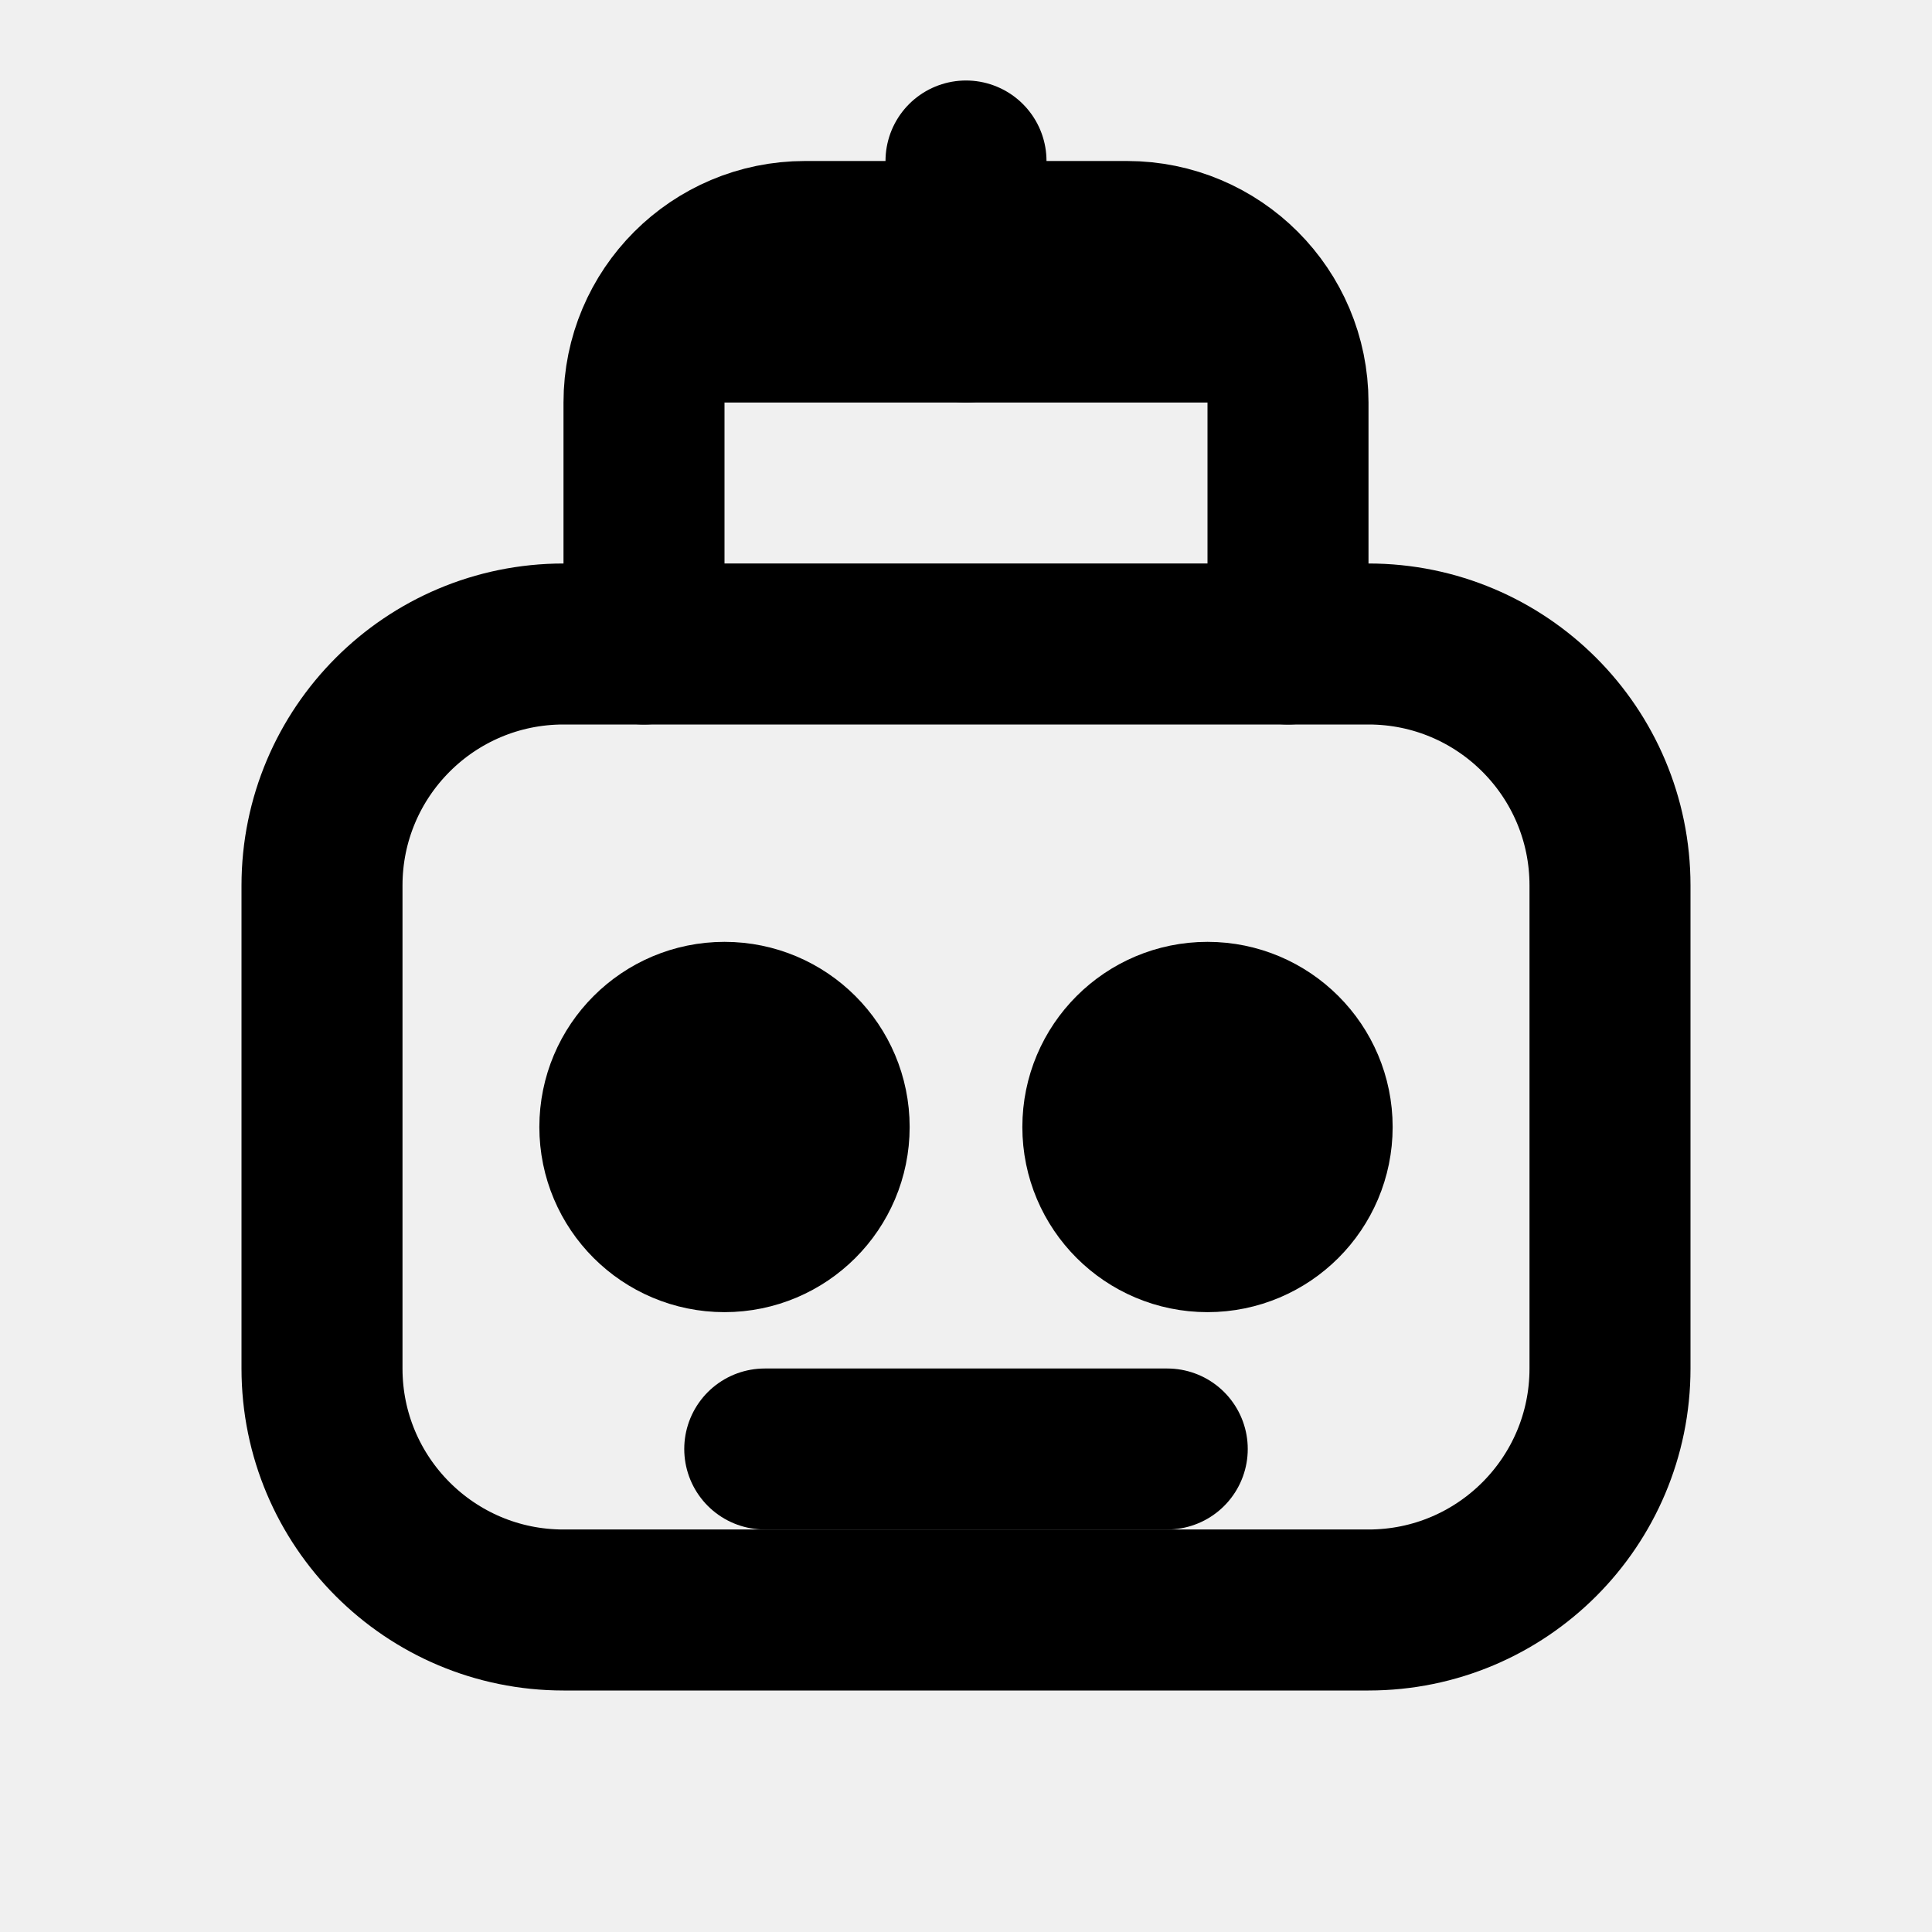
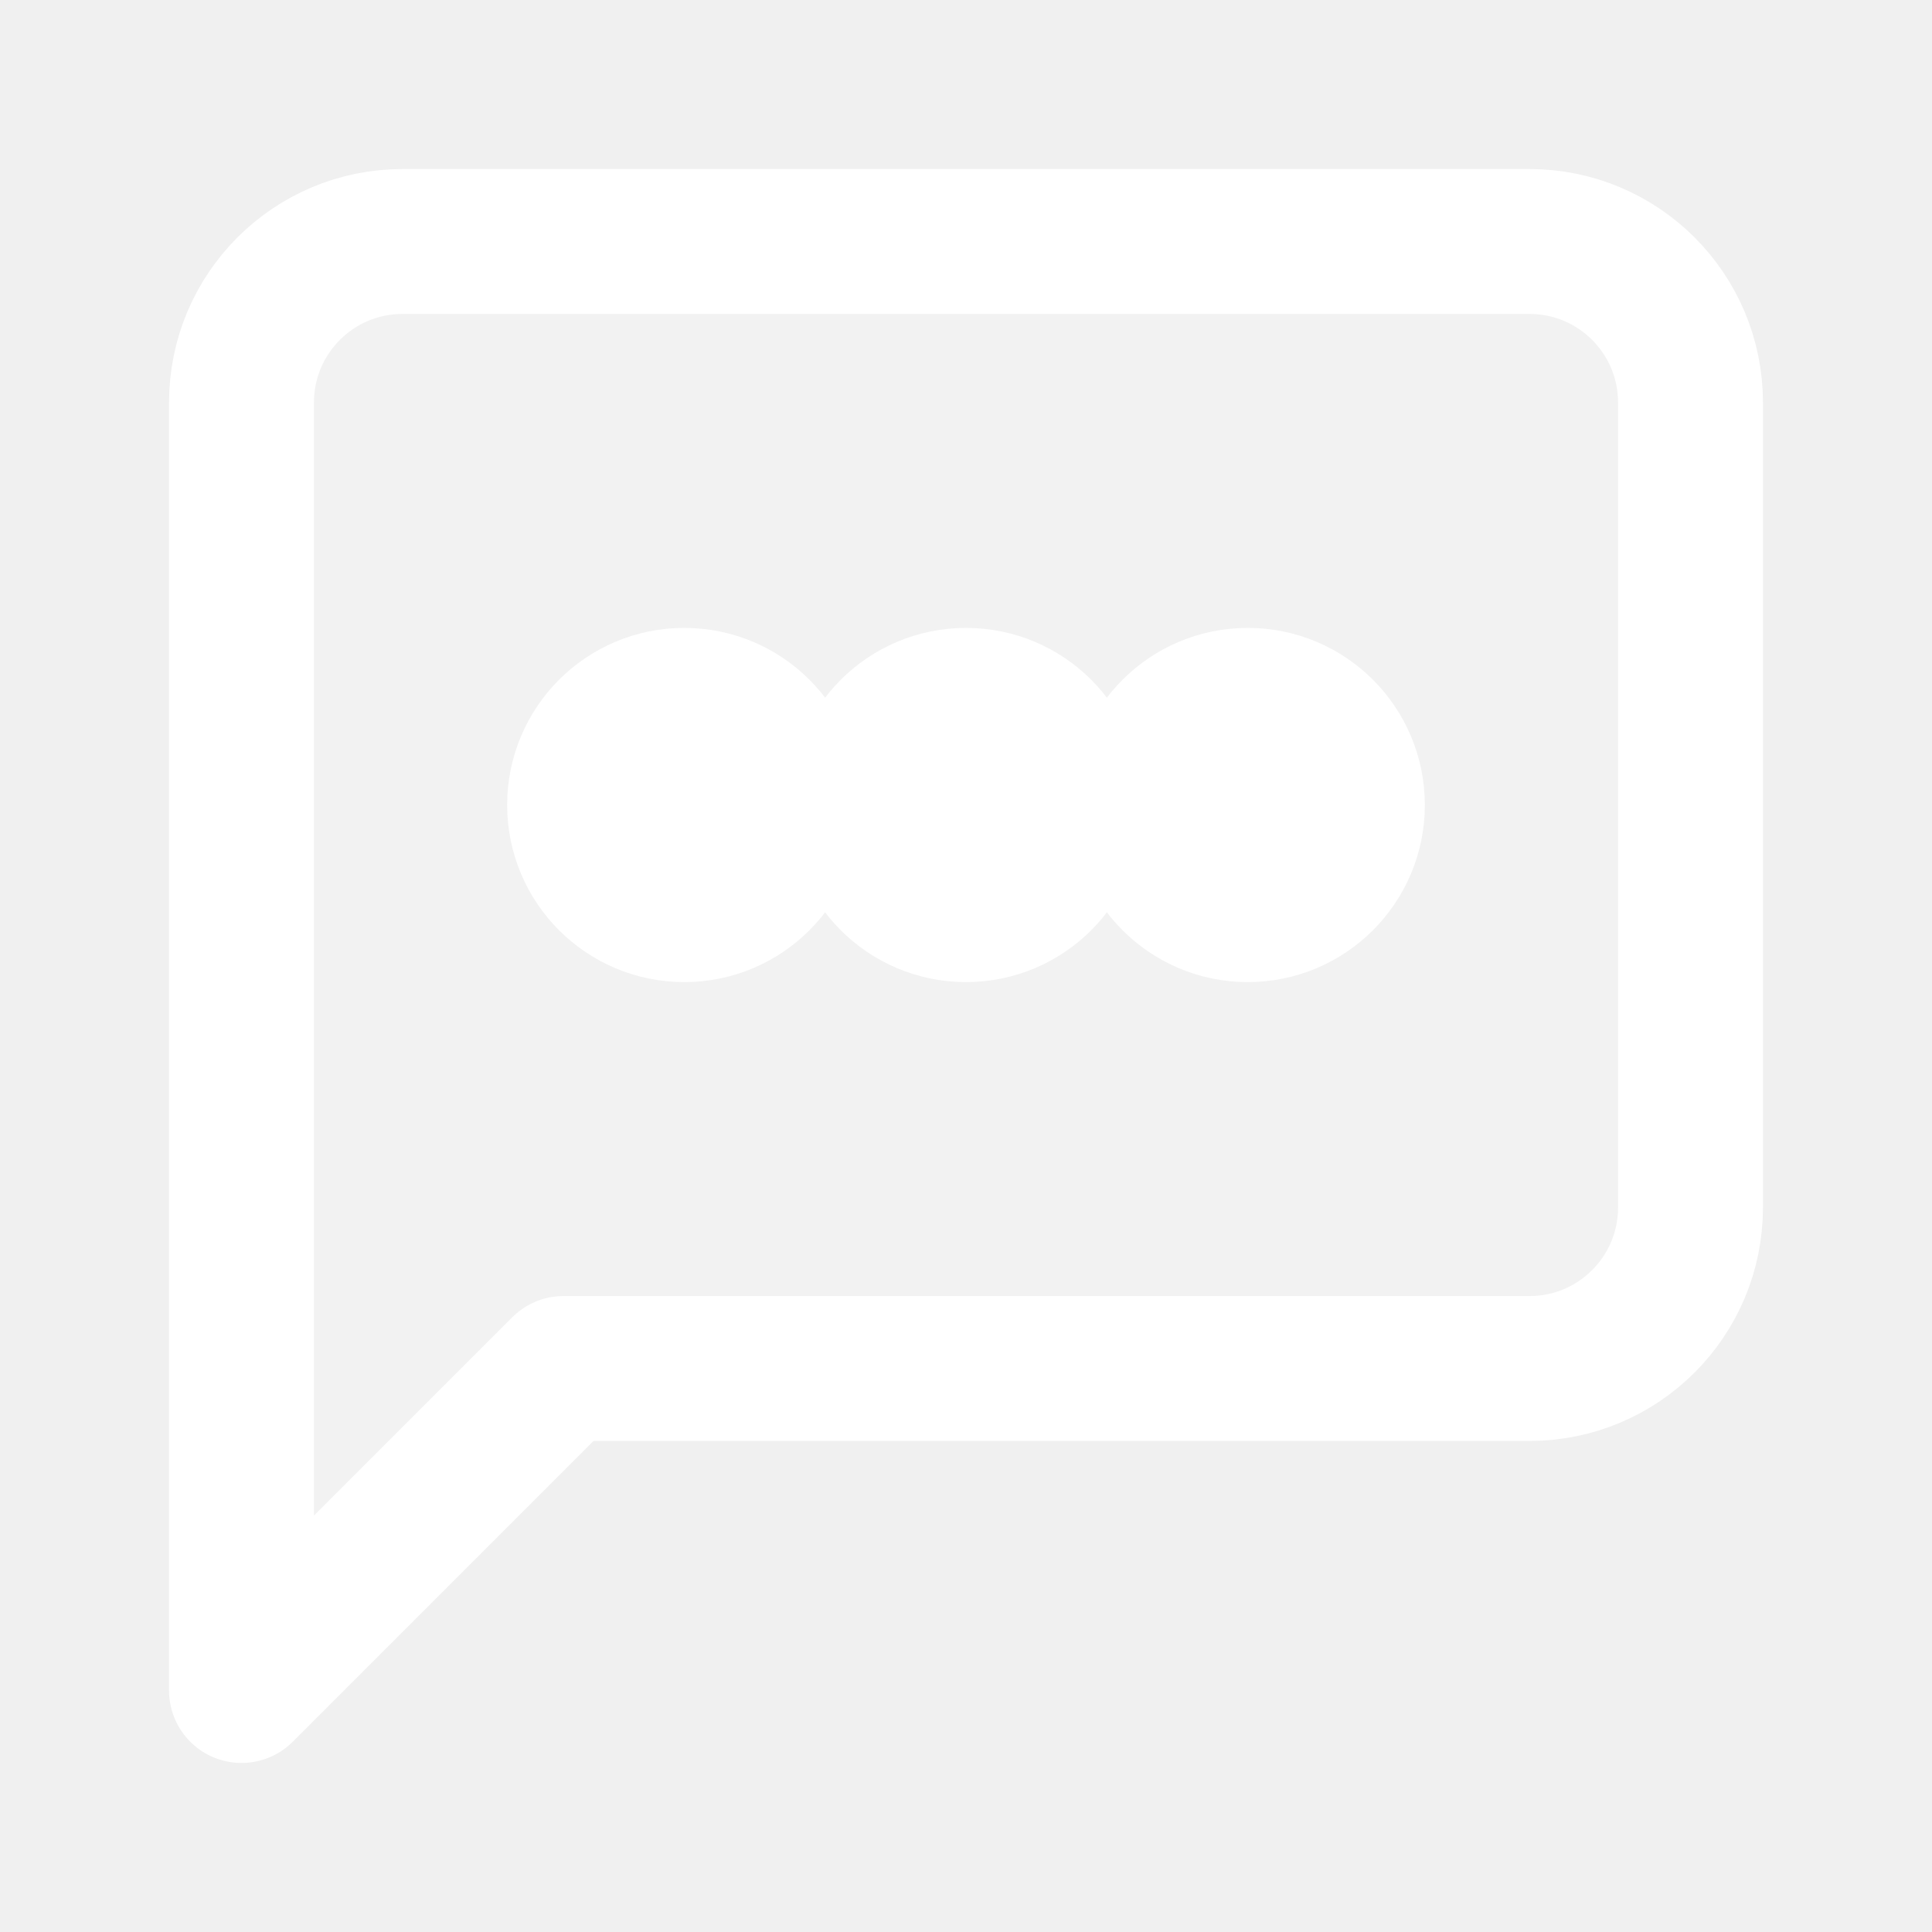
- <svg xmlns="http://www.w3.org/2000/svg" viewBox="0 0 24 24" fill="none" stroke="currentColor" stroke-width="2" stroke-linecap="round" stroke-linejoin="round">
-   <rect x="4" y="8" width="16" height="12" rx="3" />
-   <path d="M12 2v2" />
-   <path d="M9 4h6" />
-   <circle cx="9" cy="14" r="1.3" fill="currentColor" />
-   <circle cx="15" cy="14" r="1.3" fill="currentColor" />
-   <path d="M9.5 18h5" />
-   <path d="M8 8V5a2 2 0 0 1 2-2h4a2 2 0 0 1 2 2v3" />
+ <svg xmlns="http://www.w3.org/2000/svg" viewBox="0 0 24 24" fill="none" stroke="#ffffff" stroke-width="1.8" stroke-linecap="round" stroke-linejoin="round">
+   <path d="M21 15a2 2 0 0 1-2 2H7l-4 4V5a2 2 0 0 1 2-2h14a2 2 0 0 1 2 2z" fill="#ffffff" fill-opacity="0.15" />
+   <circle cx="12" cy="10" r="1.3" fill="#ffffff" />
+   <circle cx="8.5" cy="10" r="1.3" fill="#ffffff" />
+   <circle cx="15.5" cy="10" r="1.3" fill="#ffffff" />
</svg>
